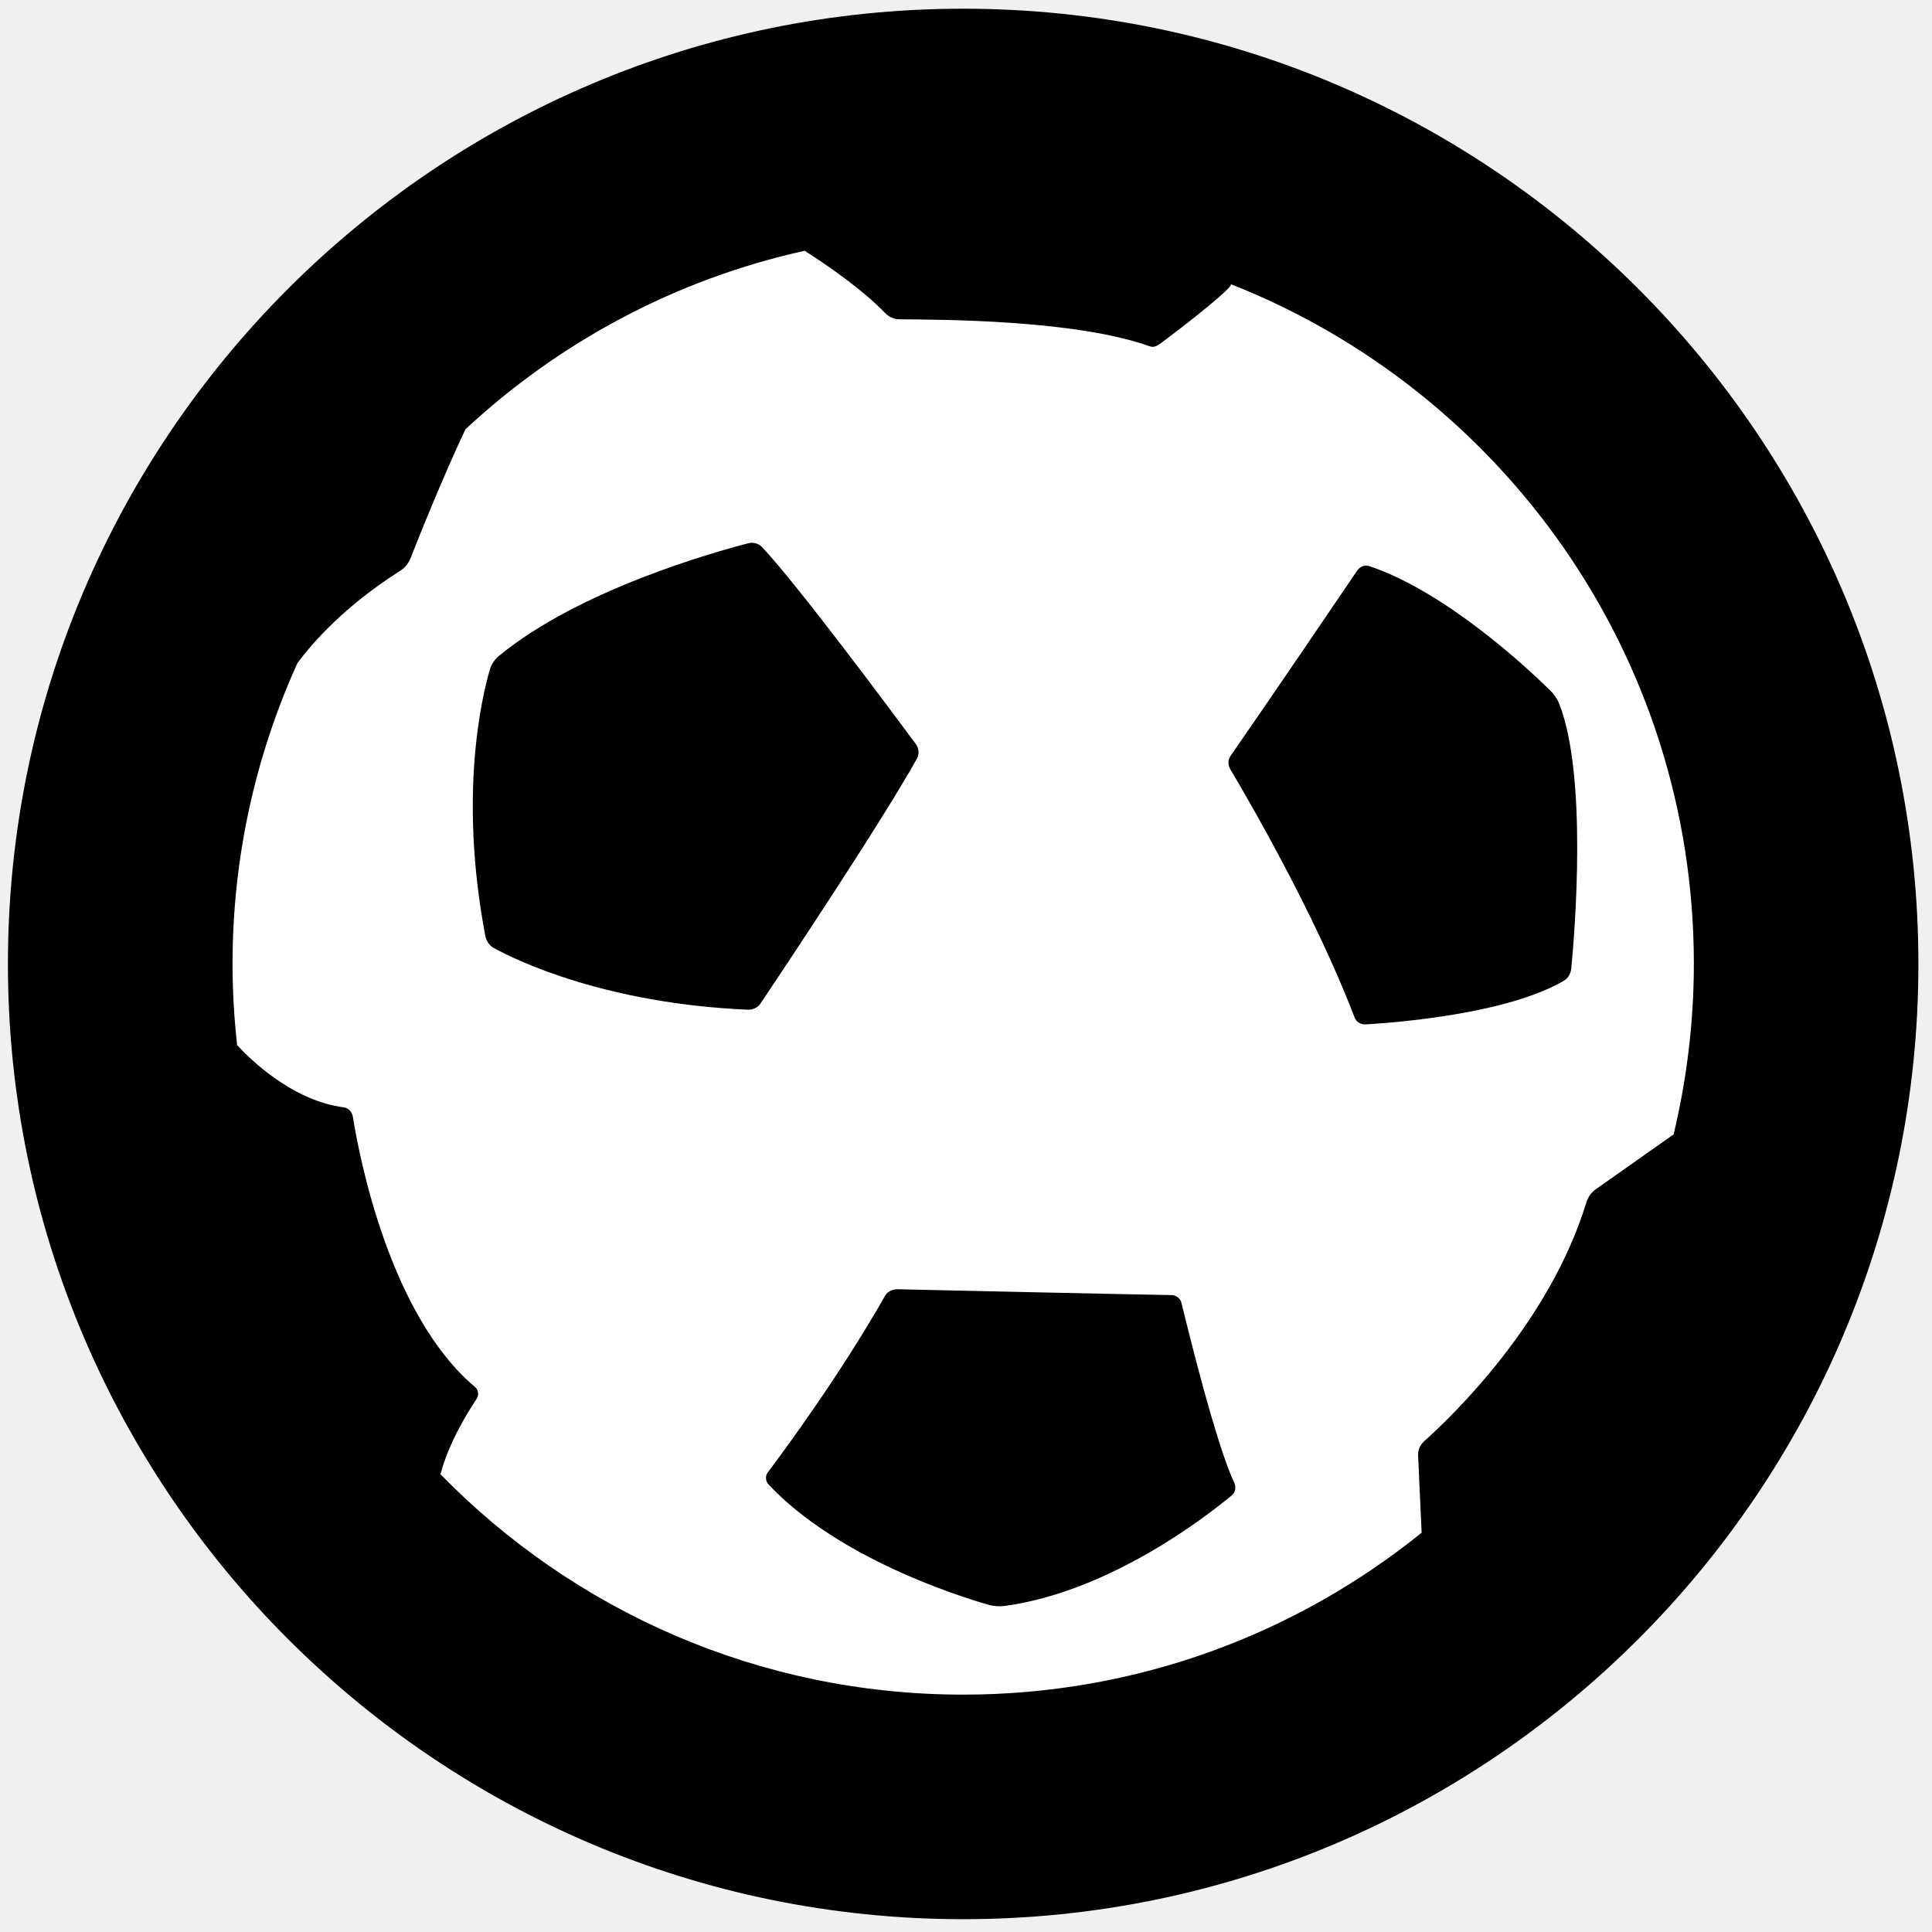
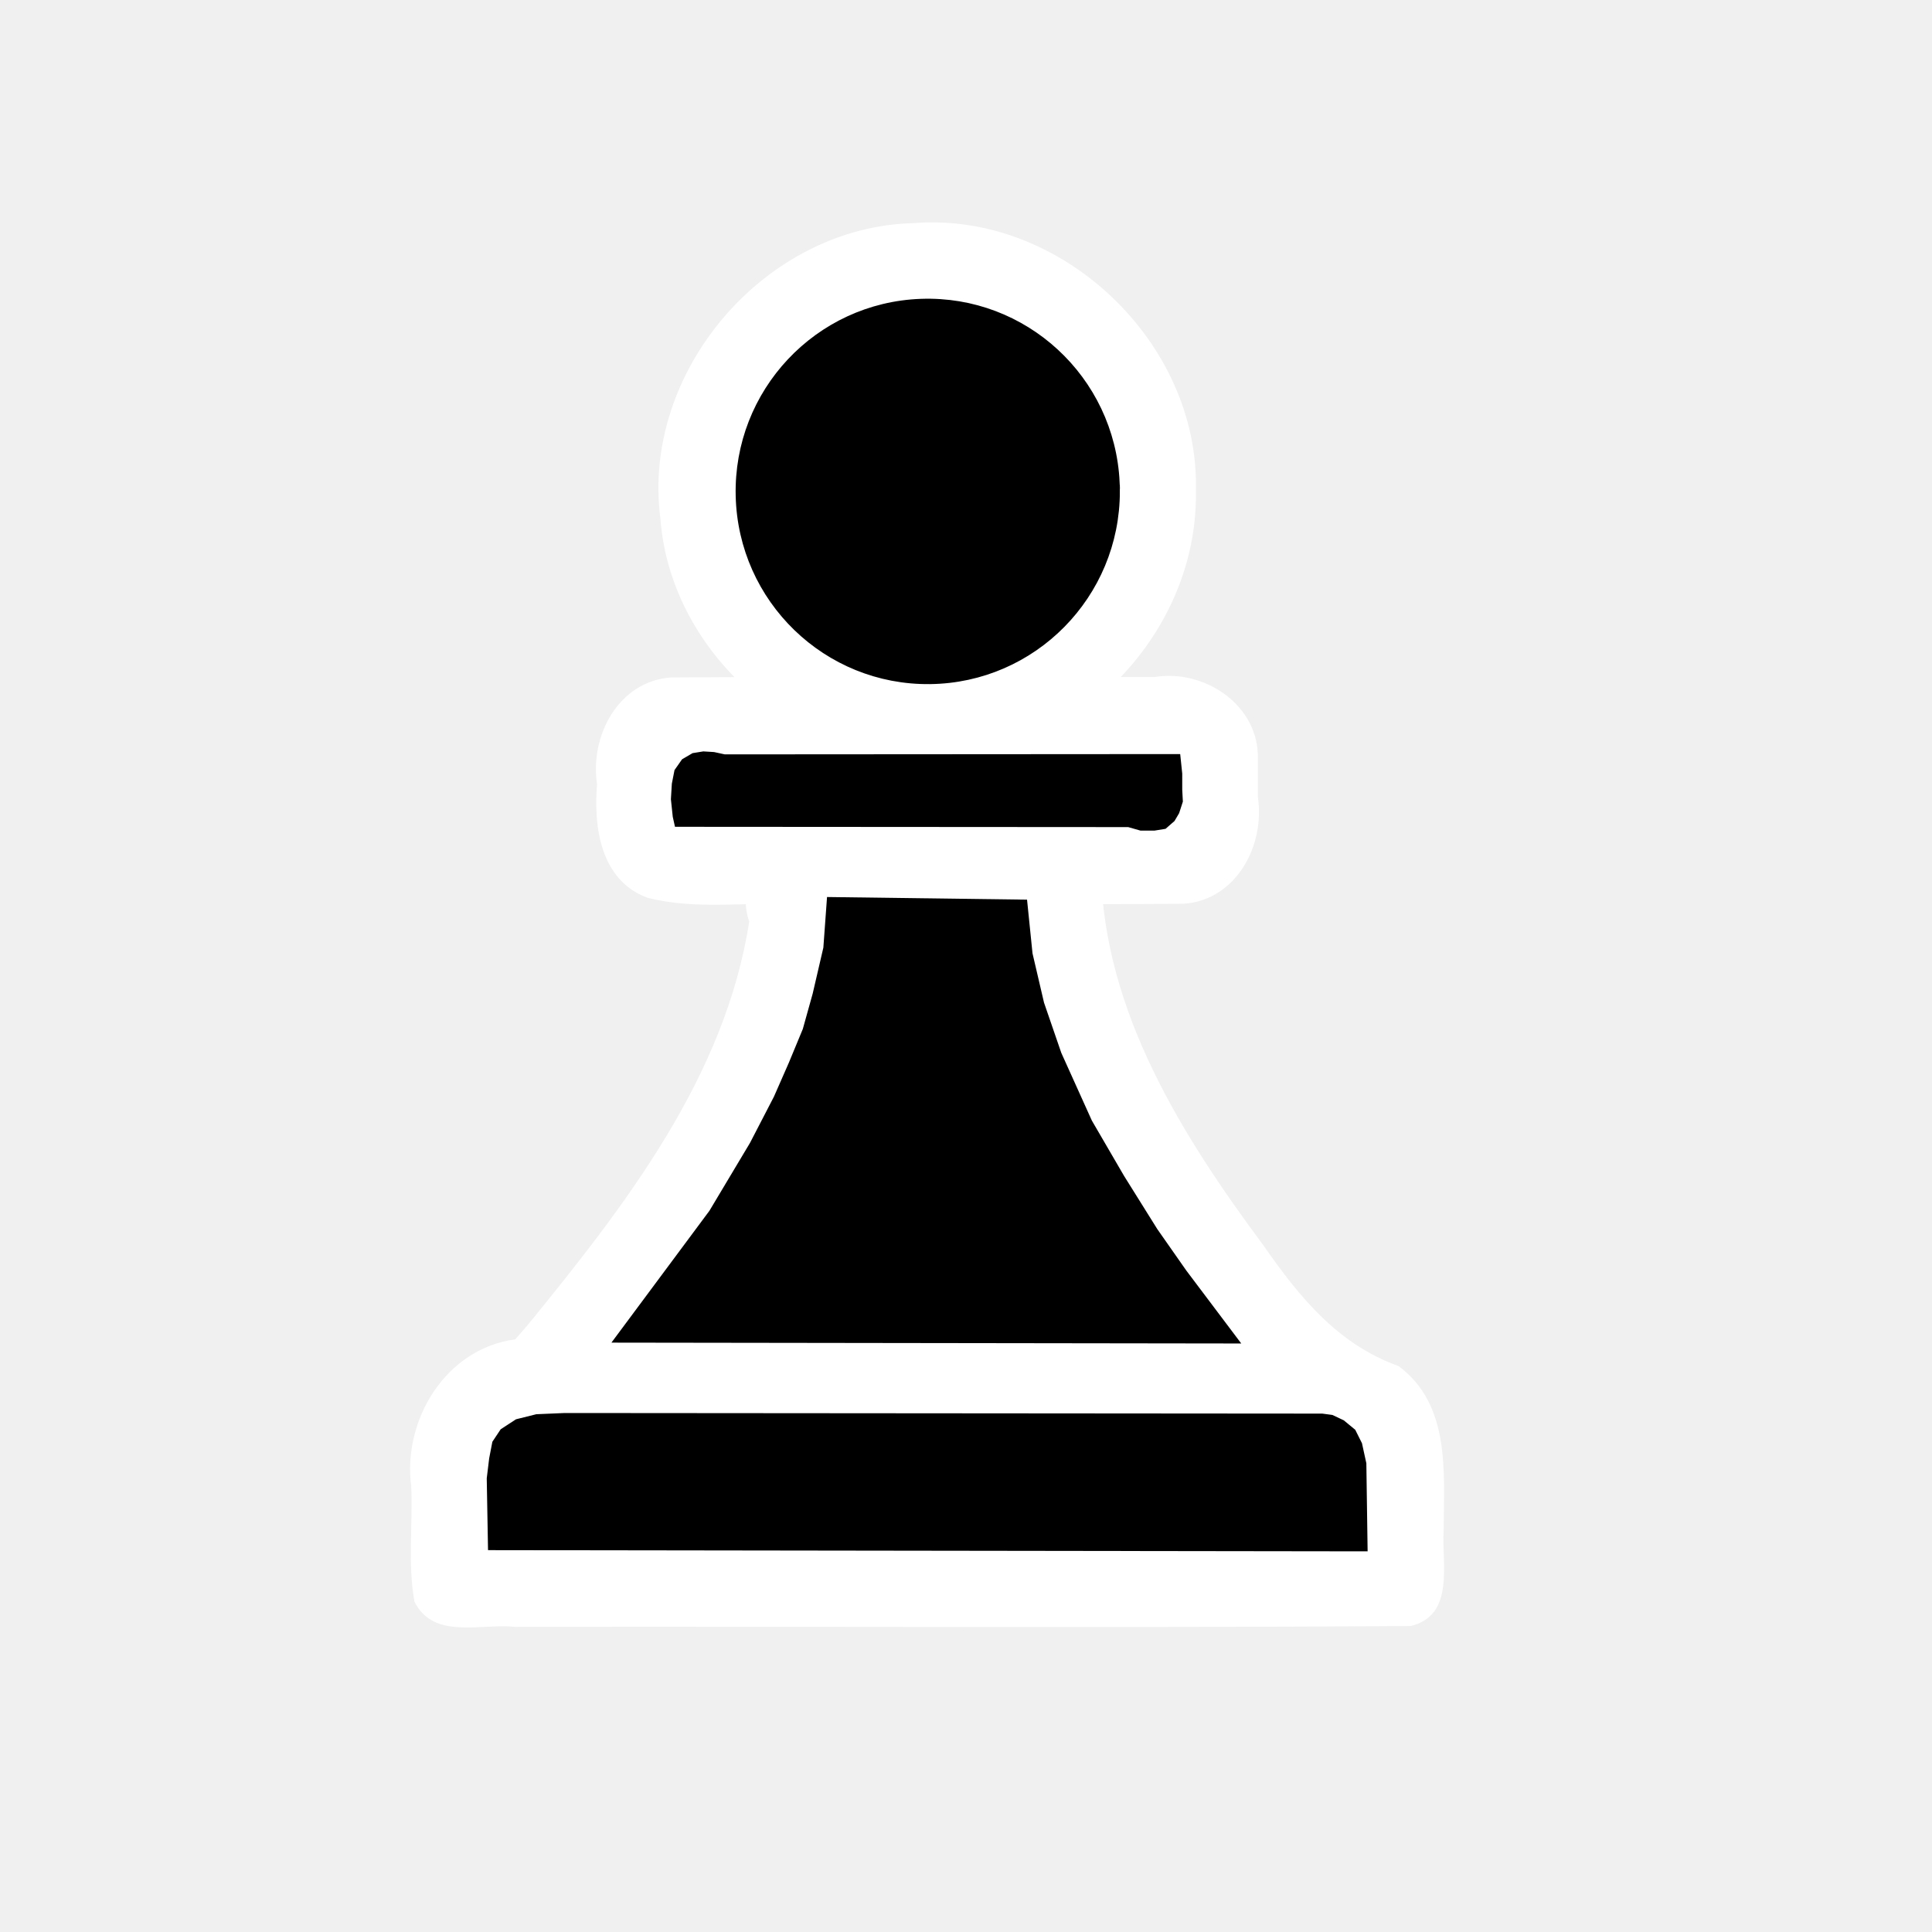
- <svg xmlns="http://www.w3.org/2000/svg" version="1.1" id="Layer_1" x="0px" y="0px" width="81px" height="81px" viewBox="0 0 81 81" enable-background="new 0 0 81 81" xml:space="preserve">
-   <g>
-     <g>
-       <path style="fill:#000000;" d="M40.381,80.463c22.083,0,40.049-17.967,40.049-40.05c0-22.083-17.966-40.048-40.049-40.048    S0.332,18.331,0.332,40.413C0.332,62.496,18.298,80.463,40.381,80.463z" />
-     </g>
-     <path style="fill:#FFFFFF;" d="M70.167,47.561l-3.272,2.305c-0.189,0.133-0.321,0.332-0.389,0.555c-1.543,5.051-5.654,8.982-6.78,9.986   c-0.172,0.154-0.283,0.371-0.272,0.6l0.147,3.213c0.001,0.012,0.008,0.021,0.011,0.033c-5.258,4.246-11.945,6.795-19.23,6.795   c-8.596,0-16.36-3.545-21.924-9.248c0.009-0.016,0.02-0.027,0.025-0.047c0.348-1.291,1.129-2.551,1.497-3.102   c0.107-0.158,0.084-0.373-0.062-0.498c-3.592-3.023-4.858-9.674-5.123-11.322c-0.032-0.201-0.174-0.379-0.376-0.404   c-2.188-0.281-3.965-2.053-4.477-2.609c-0.124-1.117-0.193-2.252-0.193-3.403c0-4.499,0.979-8.766,2.72-12.614   c0.636-0.857,1.982-2.397,4.314-3.873c0.2-0.127,0.351-0.319,0.436-0.54c0.35-0.892,1.314-3.307,2.293-5.388   c3.923-3.654,8.805-6.288,14.229-7.488c0.004,0.004,0.007,0.009,0.012,0.013c1.061,0.679,2.43,1.64,3.348,2.592   c0.159,0.165,0.374,0.267,0.603,0.269c1.672,0.017,7.368,0.009,10.514,1.137c0.183,0.065,0.332-0.047,0.488-0.162   c0.606-0.447,2.543-1.938,2.871-2.363c0.02-0.025,0.025-0.054,0.033-0.082c11.362,4.479,19.406,15.547,19.406,28.5   C71.014,42.875,70.715,45.266,70.167,47.561z" />
-     <path style="fill:#000000;" d="M56.901,23.922c-0.783,1.156-3.743,5.517-5.312,7.773c-0.116,0.167-0.109,0.388-0.005,0.562   c0.733,1.232,3.554,6.07,5.206,10.398c0.072,0.189,0.262,0.305,0.463,0.293c1.301-0.076,5.944-0.439,8.313-1.831   c0.185-0.108,0.292-0.311,0.312-0.524c0.15-1.576,0.679-8.07-0.508-11.089c-0.083-0.211-0.217-0.4-0.38-0.56   c-0.925-0.908-4.358-4.129-7.585-5.211C57.218,23.669,57.014,23.757,56.901,23.922z" />
-     <path style="fill:#000000;" d="M49.536,54.631c-0.046-0.193-0.22-0.33-0.418-0.334c-1.806-0.029-9.639-0.203-11.469-0.244   c-0.217-0.004-0.436,0.086-0.543,0.275c-1.888,3.322-4.229,6.492-4.916,7.402c-0.118,0.156-0.095,0.375,0.04,0.518   c2.886,3.053,7.856,4.643,9.197,5.029c0.23,0.068,0.473,0.082,0.711,0.051c4.406-0.607,8.457-3.762,9.508-4.637   c0.155-0.129,0.185-0.352,0.098-0.533C50.996,60.578,49.846,55.912,49.536,54.631z" />
-     <path style="fill:#000000;" d="M38.395,31.193c-0.987-1.335-5.026-6.767-6.447-8.256c-0.145-0.152-0.362-0.215-0.565-0.163   c-1.399,0.359-7.078,1.941-10.455,4.717c-0.181,0.147-0.319,0.343-0.385,0.566c-0.34,1.152-1.32,5.248-0.198,11.167   c0.04,0.218,0.164,0.417,0.358,0.522c1.019,0.556,4.697,2.322,10.639,2.586c0.213,0.01,0.422-0.08,0.54-0.256   c0.917-1.37,5.051-7.561,6.562-10.273C38.551,31.61,38.526,31.371,38.395,31.193z" />
+ <svg xmlns="http://www.w3.org/2000/svg" width="55pt" height="55pt" version="1.1" viewBox="0 0 55 55" id="svg2">
+   <defs id="defs14" />
+   <g id="g4" style="fill:#FFFFFF;fill-rule:evenodd" transform="matrix(0.399719,0,0,0.399719,6.416412,6.342195)">
+     <path style="fill:#FFFFFF" d="M 69.117,19.117 C 69.419,8.541 59.564,-0.821 49.016,0.025 38.442,0.27 29.603,10.583 30.982,21.072 31.768,31.616 42.507,39.917 52.911,38.014 62.017,36.776 69.289,28.313 69.117,19.117 Z m -32.352,0 C 36.488,11.039 44.808,4.256 52.666,6.152 60.601,7.512 65.574,16.957 62.193,24.268 59.31,31.766 49.109,34.807 42.6,30.091 38.995,27.691 36.727,23.452 36.765,19.117 Z" id="path6" />
+     <path style="fill:#FFFFFF" d="m 32.34,42.648 c -0.529,-3.085 -0.144,-5.245 3.239,-4.407 10.694,-0.002 21.388,-0.005 32.082,-0.007 0.259,2.823 0.44,5.561 -3.27,4.405 C 53.707,42.643 43.023,42.645 32.34,42.648 Z m 41.191,-4.406 c 0.137,-3.856 -3.774,-6.48 -7.361,-5.891 -11.476,0.02 -22.955,-0.041 -34.429,0.03 -3.751,0.267 -5.795,4.169 -5.272,7.598 -0.254,3.086 0.25,6.847 3.583,8.089 3.475,0.899 7.159,0.277 10.729,0.462 9.159,-0.02 18.321,0.041 27.479,-0.031 3.751,-0.269 5.795,-4.172 5.272,-7.602 0,-0.886 0,-1.771 0,-2.657 z" id="path8" />
+     <path style="fill:#FFFFFF" d="m 77.938,85.293 c 3.094,0.013 3.094,3.431 2.945,5.688 -0.176,1.366 0.754,3.838 -1.489,3.136 -20.092,0 -40.184,0 -60.277,0 0.196,-2.498 -0.469,-5.176 0.502,-7.522 1.739,-2.145 4.768,-1.019 7.16,-1.302 17.053,0 34.106,0 51.159,0 z M 20.641,79.523 c -4.945,0.654 -8.029,5.73 -7.406,10.464 0.12,2.733 -0.261,5.53 0.231,8.216 1.355,2.737 4.747,1.528 7.179,1.796 21.256,-0.04 42.521,0.08 63.772,-0.06 3.185,-0.775 2.191,-4.444 2.348,-6.854 0.014,-4.081 0.511,-8.902 -3.218,-11.664 -4.284,-1.53 -7.024,-4.86 -9.605,-8.574 C 68.139,65.04 62.596,56.222 62.357,46.186 c -1.804,-4.982 -7.854,-0.464 -5.602,3.543 1.306,11.297 8.005,20.951 14.839,29.68 -14.396,0 -28.792,0 -43.188,0 C 35.84,69.906 43.291,59.097 43.396,46.57 41.83,41.448 35.788,45.589 37.308,49.757 35.603,60.821 28.464,69.997 21.579,78.441 l -0.481,0.559 -0.458,0.523 0.001,1e-4 z" id="path10" />
+   </g>
+   <g id="g4230" style="fill:#000000;stroke:#000000" transform="matrix(0.399719,0,0,0.399719,6.946318,6.214678)">
+     <path d="M 61.929,19.451 A 13.233,13.275 0 0 1 48.854,32.725 13.233,13.275 0 0 1 35.467,19.767 13.233,13.275 0 0 1 48.224,6.185 13.233,13.275 0 0 1 61.914,18.82 l -13.218,0.631 z" id="path4222" style="opacity:1;fill:#000000;fill-opacity:1;stroke:#000000;stroke-width:0.899;stroke-opacity:1" />
+     <path id="path4224" d="m 34.199,38.579 -0.775,-0.168 -0.691,-0.042 -0.649,0.105 -0.608,0.356 -0.44,0.629 -0.168,0.859 -0.063,1.048 0.126,1.194 0.084,0.377 32.012,0.021 0.88,0.251 0.901,0 0.649,-0.105 0.503,-0.44 0.272,-0.461 0.23,-0.712 -0.042,-0.796 0,-1.131 -0.105,-1.006 z" style="fill:#000000;fill-rule:evenodd;stroke:#000000;stroke-width:0.8px;stroke-linecap:butt;stroke-linejoin:miter;stroke-opacity:1" />
+     <path id="path4226" d="m 41.895,48.743 -0.237,3.259 -0.77,3.318 -0.711,2.548 -1.007,2.43 -1.067,2.43 -1.718,3.318 -2.904,4.859 -6.518,8.77 43.258,0.059 -3.437,-4.563 -2.074,-2.963 -2.37,-3.792 -2.311,-3.97 -2.193,-4.859 -1.244,-3.615 -0.83,-3.555 -0.356,-3.496 z" style="fill:#000000;fill-rule:evenodd;stroke:#000000;stroke-width:0.8px;stroke-linecap:butt;stroke-linejoin:miter;stroke-opacity:1" />
+     <path id="path4228" d="m 22.843,85.487 -1.969,0.084 -1.341,0.335 -0.964,0.629 -0.503,0.754 -0.21,1.089 -0.168,1.383 0.084,4.693 61.846,0.084 -0.084,-5.824 -0.293,-1.341 -0.419,-0.838 -0.712,-0.587 -0.712,-0.335 -0.629,-0.084 z" style="fill:#000000;fill-rule:evenodd;stroke:#000000;stroke-width:0.8px;stroke-linecap:butt;stroke-linejoin:miter;stroke-opacity:1" />
  </g>
</svg>
